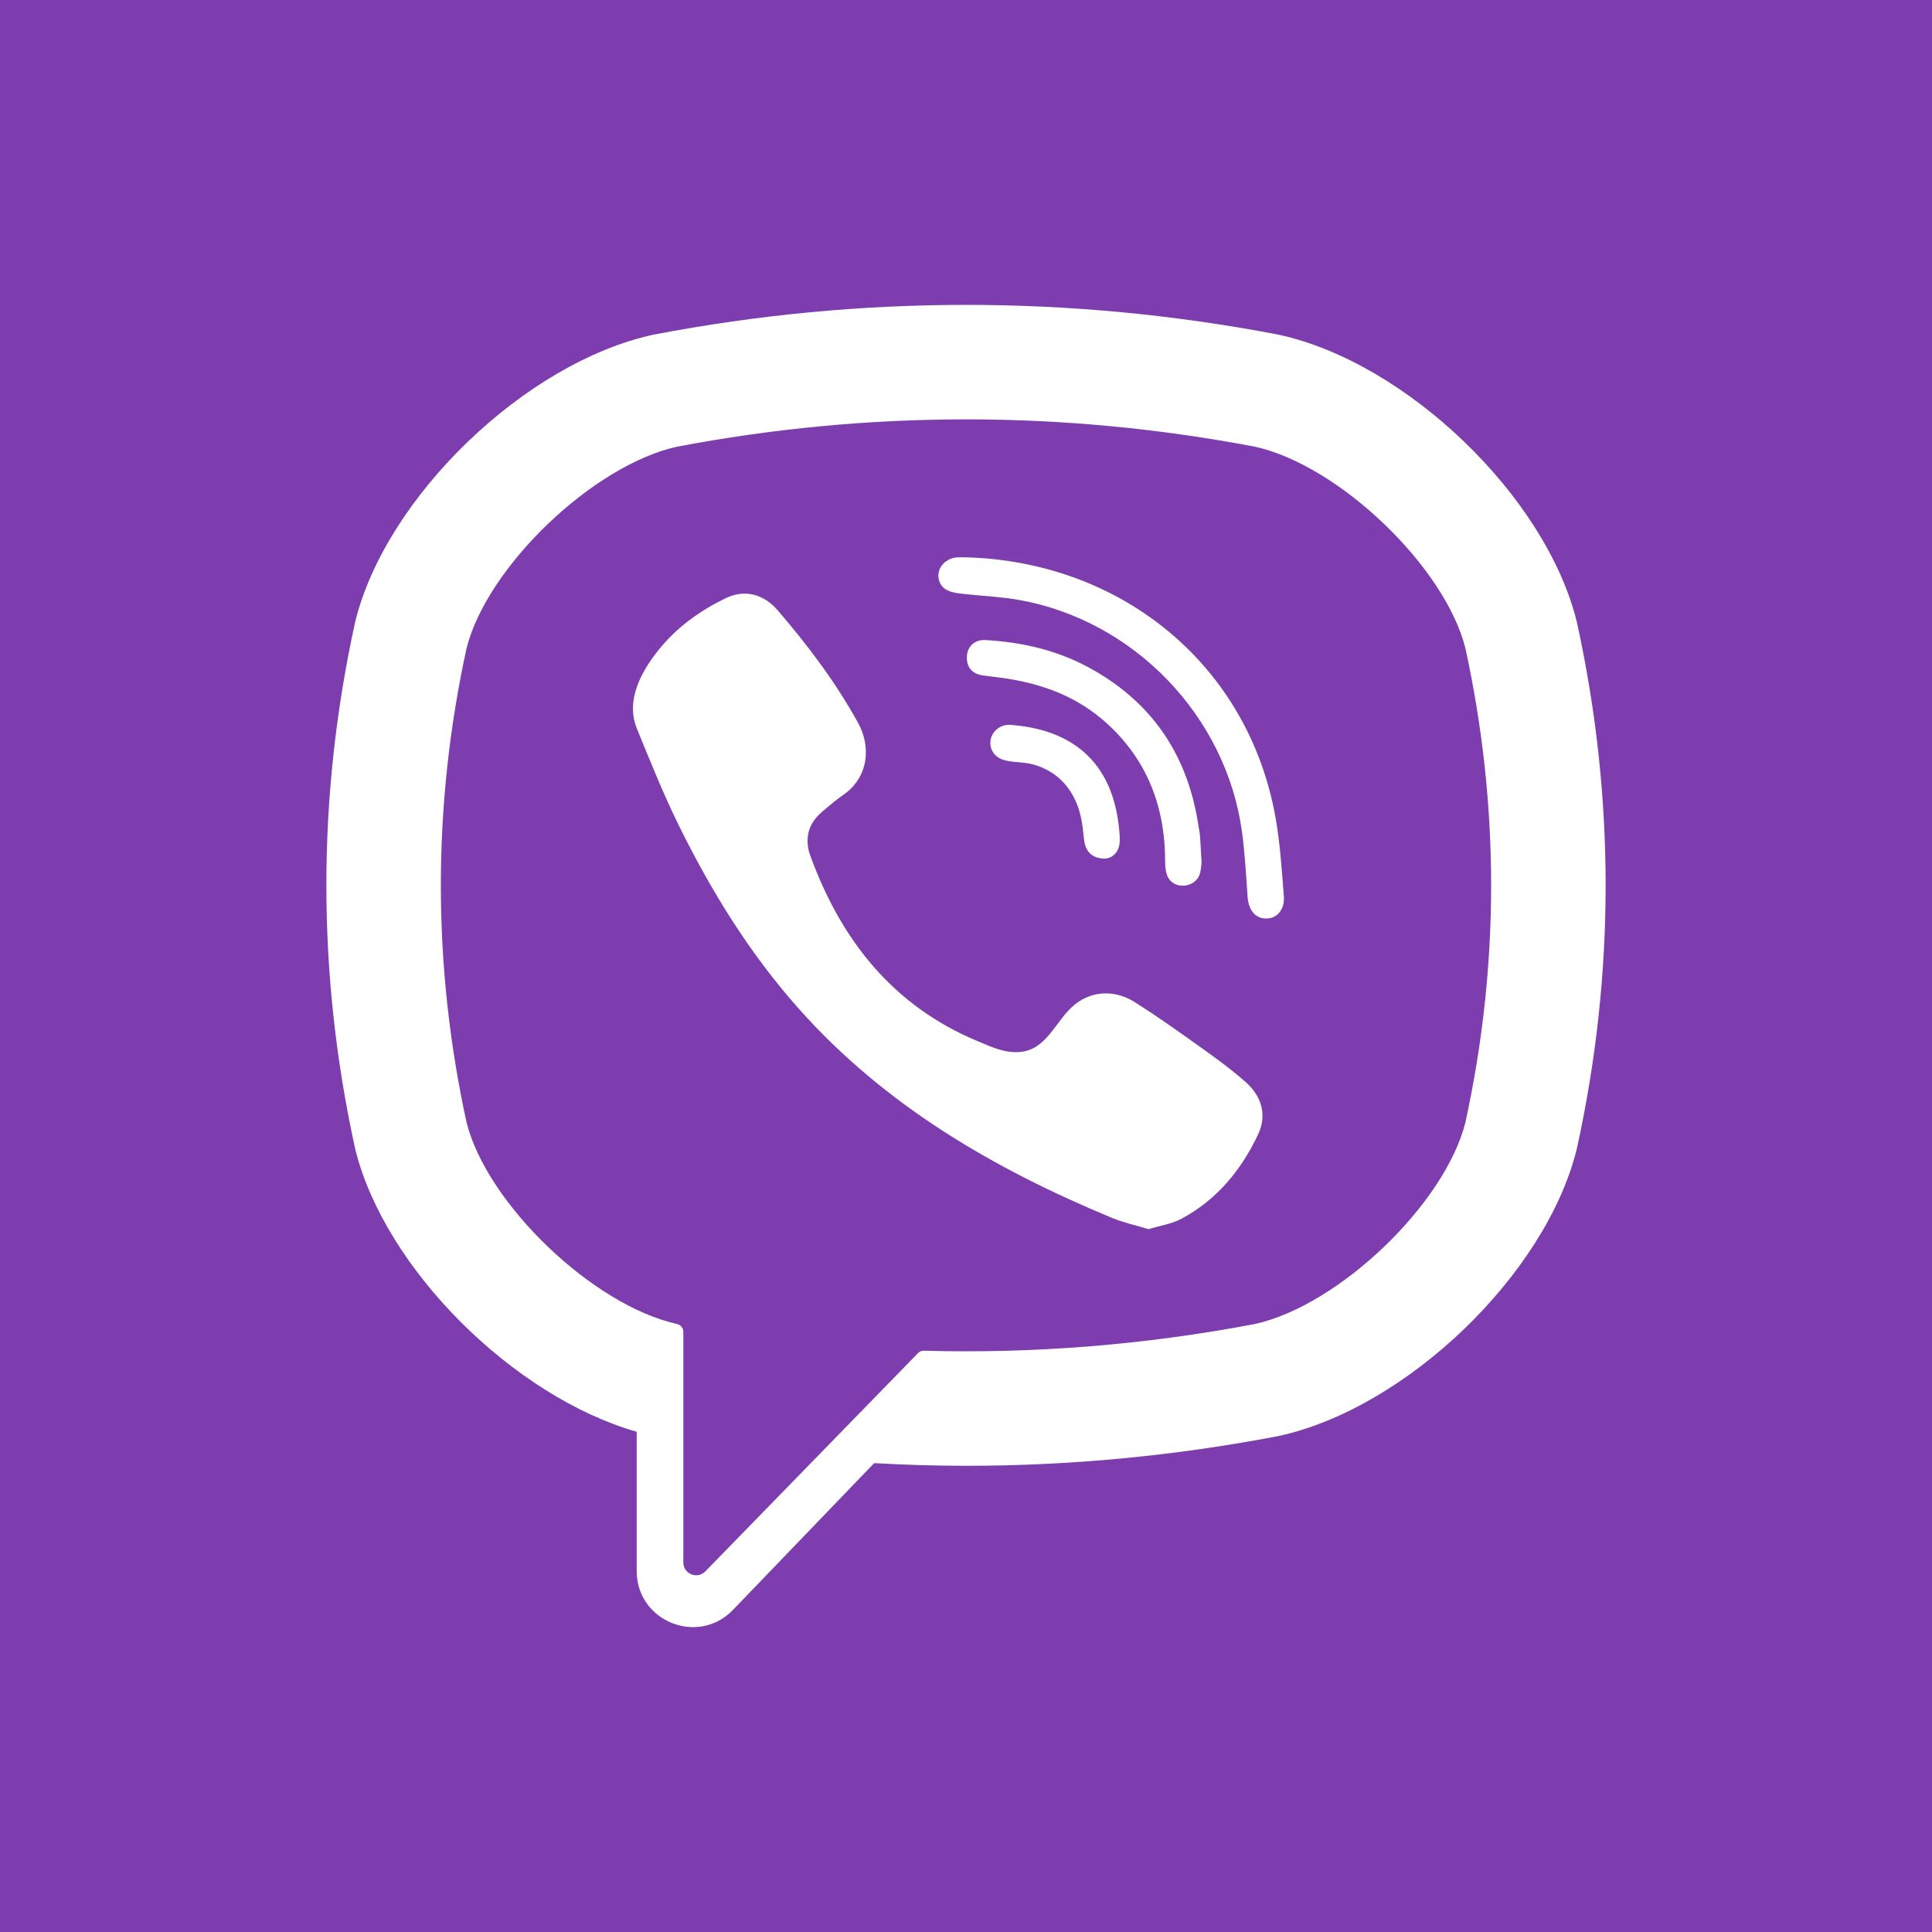
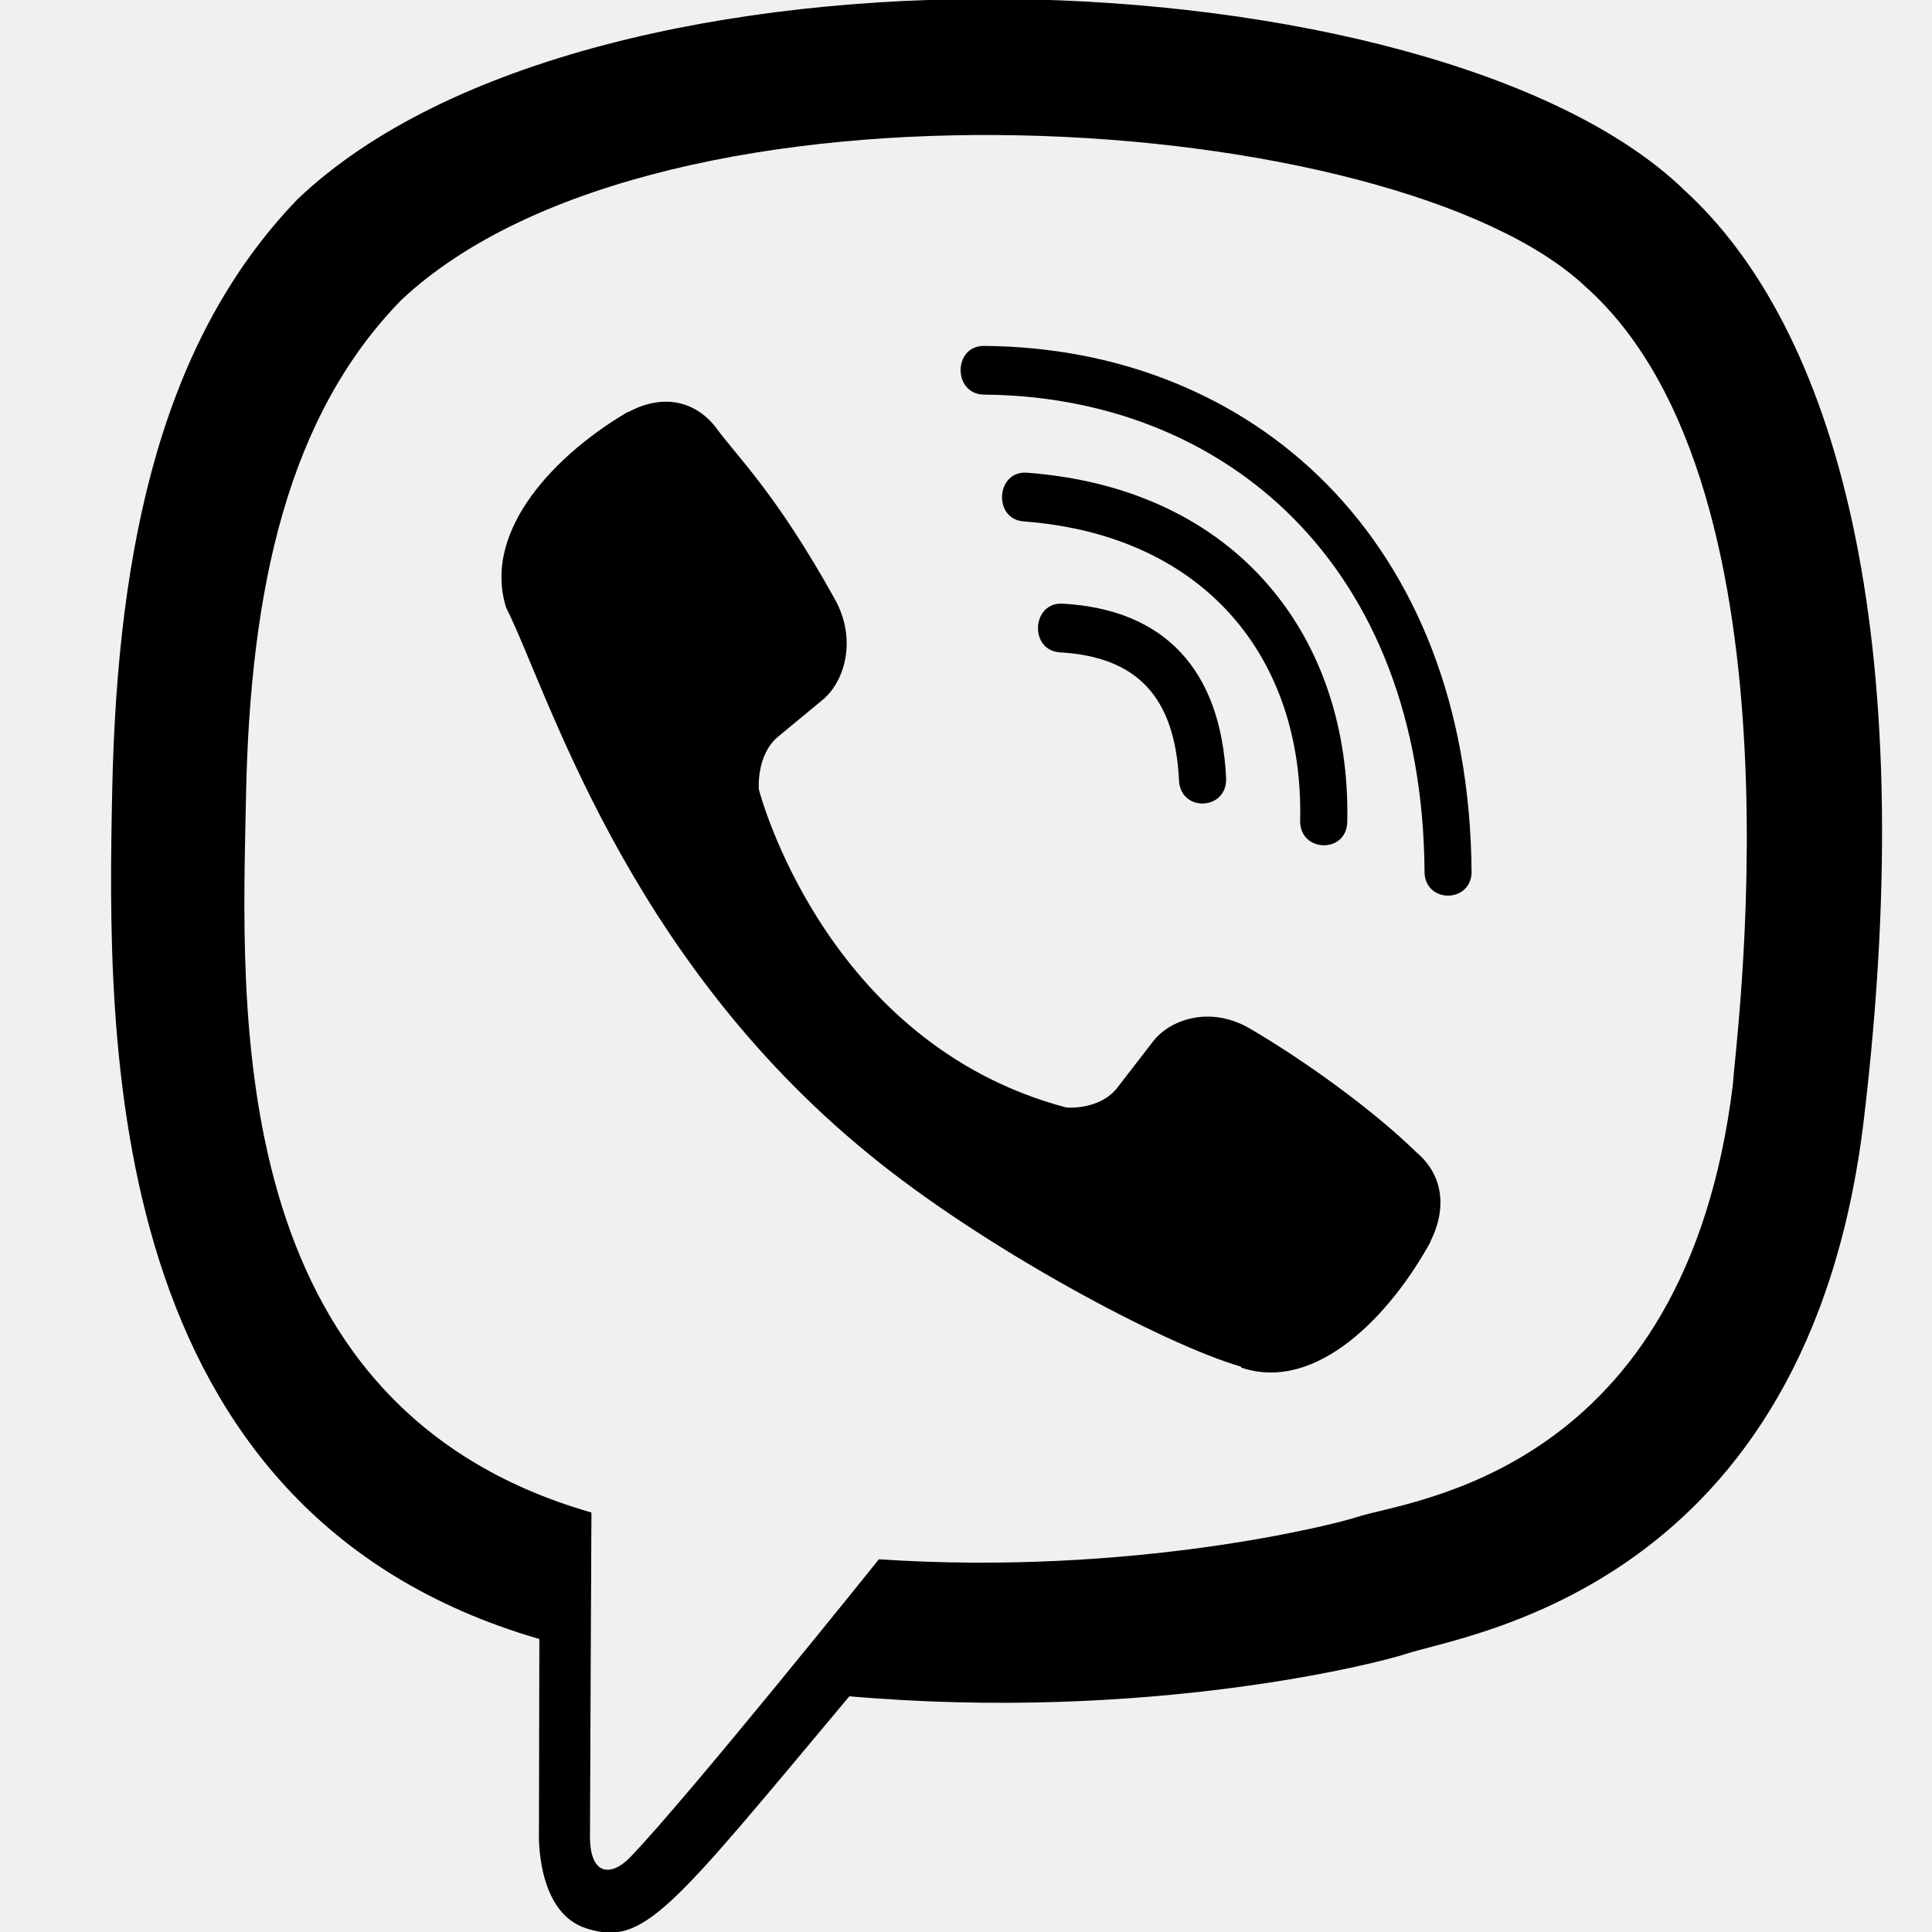
- <svg xmlns="http://www.w3.org/2000/svg" version="1.1" id="Capa_1" x="0px" y="0px" viewBox="0 0 455.731 455.731" style="enable-background:new 0 0 455.731 455.731;" xml:space="preserve">
-   <g>
-     <rect x="0" y="0" style="fill:#7D3DAF;" width="455.731" height="455.731" />
-     <g>
-       <path style="fill:#FFFFFF;" d="M371.996,146.901l-0.09-0.36c-7.28-29.43-40.1-61.01-70.24-67.58l-0.34-0.07    c-48.75-9.3-98.18-9.3-146.92,0l-0.35,0.07c-30.13,6.57-62.95,38.15-70.24,67.58l-0.08,0.36c-9,41.1-9,82.78,0,123.88l0.08,0.36    c6.979,28.174,37.355,58.303,66.37,66.589v32.852c0,11.89,14.49,17.73,22.73,9.15l33.285-34.599    c7.219,0.404,14.442,0.629,21.665,0.629c24.54,0,49.09-2.32,73.46-6.97l0.34-0.07c30.14-6.57,62.96-38.15,70.24-67.58l0.09-0.36    C380.996,229.681,380.996,188.001,371.996,146.901z M345.656,264.821c-4.86,19.2-29.78,43.07-49.58,47.48    c-25.921,4.929-52.047,7.036-78.147,6.313c-0.519-0.014-1.018,0.187-1.38,0.559c-3.704,3.802-24.303,24.948-24.303,24.948    l-25.85,26.53c-1.89,1.97-5.21,0.63-5.21-2.09v-54.422c0-0.899-0.642-1.663-1.525-1.836c-0.005-0.001-0.01-0.002-0.015-0.003    c-19.8-4.41-44.71-28.28-49.58-47.48c-8.1-37.15-8.1-74.81,0-111.96c4.87-19.2,29.78-43.07,49.58-47.48    c45.27-8.61,91.17-8.61,136.43,0c19.81,4.41,44.72,28.28,49.58,47.48C353.765,190.011,353.765,227.671,345.656,264.821z" />
-       <path style="fill:#FFFFFF;" d="M270.937,289.942c-3.044-0.924-5.945-1.545-8.639-2.663    c-27.916-11.582-53.608-26.524-73.959-49.429c-11.573-13.025-20.631-27.73-28.288-43.292c-3.631-7.38-6.691-15.049-9.81-22.668    c-2.844-6.948,1.345-14.126,5.756-19.361c4.139-4.913,9.465-8.673,15.233-11.444c4.502-2.163,8.943-0.916,12.231,2.9    c7.108,8.25,13.637,16.922,18.924,26.485c3.251,5.882,2.359,13.072-3.533,17.075c-1.432,0.973-2.737,2.115-4.071,3.214    c-1.17,0.963-2.271,1.936-3.073,3.24c-1.466,2.386-1.536,5.2-0.592,7.794c7.266,19.968,19.513,35.495,39.611,43.858    c3.216,1.338,6.446,2.896,10.151,2.464c6.205-0.725,8.214-7.531,12.562-11.087c4.25-3.475,9.681-3.521,14.259-0.624    c4.579,2.898,9.018,6.009,13.43,9.153c4.331,3.086,8.643,6.105,12.638,9.623c3.841,3.383,5.164,7.821,3.001,12.412    c-3.96,8.408-9.722,15.403-18.034,19.868C276.387,288.719,273.584,289.127,270.937,289.942    C267.893,289.017,273.584,289.127,270.937,289.942z" />
-       <path style="fill:#FFFFFF;" d="M227.942,131.471c36.515,1.023,66.506,25.256,72.933,61.356c1.095,6.151,1.485,12.44,1.972,18.683    c0.205,2.626-1.282,5.121-4.116,5.155c-2.927,0.035-4.244-2.414-4.434-5.039c-0.376-5.196-0.637-10.415-1.353-15.568    c-3.78-27.201-25.47-49.705-52.545-54.534c-4.074-0.727-8.244-0.918-12.371-1.351c-2.609-0.274-6.026-0.432-6.604-3.675    c-0.485-2.719,1.81-4.884,4.399-5.023C226.527,131.436,227.235,131.468,227.942,131.471    C264.457,132.494,227.235,131.468,227.942,131.471z" />
-       <path style="fill:#FFFFFF;" d="M283.434,203.407c-0.06,0.456-0.092,1.528-0.359,2.538c-0.969,3.666-6.527,4.125-7.807,0.425    c-0.379-1.098-0.436-2.347-0.438-3.529c-0.013-7.734-1.694-15.46-5.594-22.189c-4.009-6.916-10.134-12.73-17.318-16.248    c-4.344-2.127-9.042-3.449-13.803-4.237c-2.081-0.344-4.184-0.553-6.275-0.844c-2.534-0.352-3.887-1.967-3.767-4.464    c0.112-2.34,1.822-4.023,4.372-3.879c8.38,0.476,16.474,2.287,23.924,6.232c15.15,8.023,23.804,20.687,26.33,37.597    c0.114,0.766,0.298,1.525,0.356,2.294C283.198,199.002,283.288,200.903,283.434,203.407    C283.374,203.863,283.288,200.903,283.434,203.407z" />
-       <path style="fill:#FFFFFF;" d="M260.722,202.523c-3.055,0.055-4.69-1.636-5.005-4.437c-0.219-1.953-0.392-3.932-0.858-5.832    c-0.918-3.742-2.907-7.21-6.055-9.503c-1.486-1.083-3.17-1.872-4.934-2.381c-2.241-0.647-4.568-0.469-6.804-1.017    c-2.428-0.595-3.771-2.561-3.389-4.839c0.347-2.073,2.364-3.691,4.629-3.527c14.157,1.022,24.275,8.341,25.719,25.007    c0.102,1.176,0.222,2.419-0.039,3.544C263.539,201.464,262.113,202.429,260.722,202.523    C257.667,202.578,262.113,202.429,260.722,202.523z" />
-     </g>
-   </g>
-   <g>
- </g>
-   <g>
- </g>
-   <g>
- </g>
-   <g>
- </g>
-   <g>
- </g>
-   <g>
- </g>
-   <g>
- </g>
-   <g>
- </g>
-   <g>
- </g>
-   <g>
- </g>
-   <g>
- </g>
-   <g>
- </g>
-   <g>
- </g>
-   <g>
- </g>
-   <g>
- </g>
+ <svg xmlns="http://www.w3.org/2000/svg" id="Bold" enable-background="new 0 0 24 24" height="512" viewBox="0 0 24 24" width="512">
+   <path d="m23.155 13.893c.716-6.027-.344-9.832-2.256-11.553l.001-.001c-3.086-2.939-13.508-3.374-17.2.132-1.658 1.715-2.242 4.232-2.306 7.348-.064 3.117-.14 8.956 5.301 10.54h.005l-.005 2.419s-.037.98.589 1.177c.716.232 1.04-.223 3.267-2.883 3.724.323 6.584-.417 6.909-.525.752-.252 5.007-.815 5.695-6.654zm-12.237 5.477s-2.357 2.939-3.09 3.702c-.24.248-.503.225-.499-.267 0-.323.018-4.016.018-4.016-4.613-1.322-4.341-6.294-4.291-8.895.05-2.602.526-4.733 1.93-6.168 3.239-3.037 12.376-2.358 14.704-.17 2.846 2.523 1.833 9.651 1.839 9.894-.585 4.874-4.033 5.183-4.667 5.394-.271.09-2.786.737-5.944.526z" />
+   <path d="m12.222 4.297c-.385 0-.385.6 0 .605 2.987.023 5.447 2.105 5.474 5.924 0 .403.59.398.585-.005h-.001c-.032-4.115-2.718-6.501-6.058-6.524z" />
+   <path d="m16.151 10.193c-.009.398.58.417.585.014.049-2.269-1.35-4.138-3.979-4.335-.385-.028-.425.577-.041.605 2.28.173 3.481 1.729 3.435 3.716z" />
+   <path d="m15.521 12.774c-.494-.286-.997-.108-1.205.173l-.435.563c-.221.286-.634.248-.634.248-3.014-.797-3.82-3.951-3.82-3.951s-.037-.427.239-.656l.544-.45c.272-.216.444-.736.167-1.247-.74-1.337-1.237-1.798-1.49-2.152-.266-.333-.666-.408-1.082-.183h-.009c-.865.506-1.812 1.453-1.509 2.428.517 1.028 1.467 4.305 4.495 6.781 1.423 1.171 3.675 2.371 4.631 2.648l.009.014c.942.314 1.858-.67 2.347-1.561v-.007c.217-.431.145-.839-.172-1.106-.562-.548-1.41-1.153-2.076-1.542z" />
+   <path d="m13.169 8.104c.961.056 1.427.558 1.477 1.589.018.403.603.375.585-.028-.064-1.346-.766-2.096-2.03-2.166-.385-.023-.421.582-.032.605z" />
</svg>
